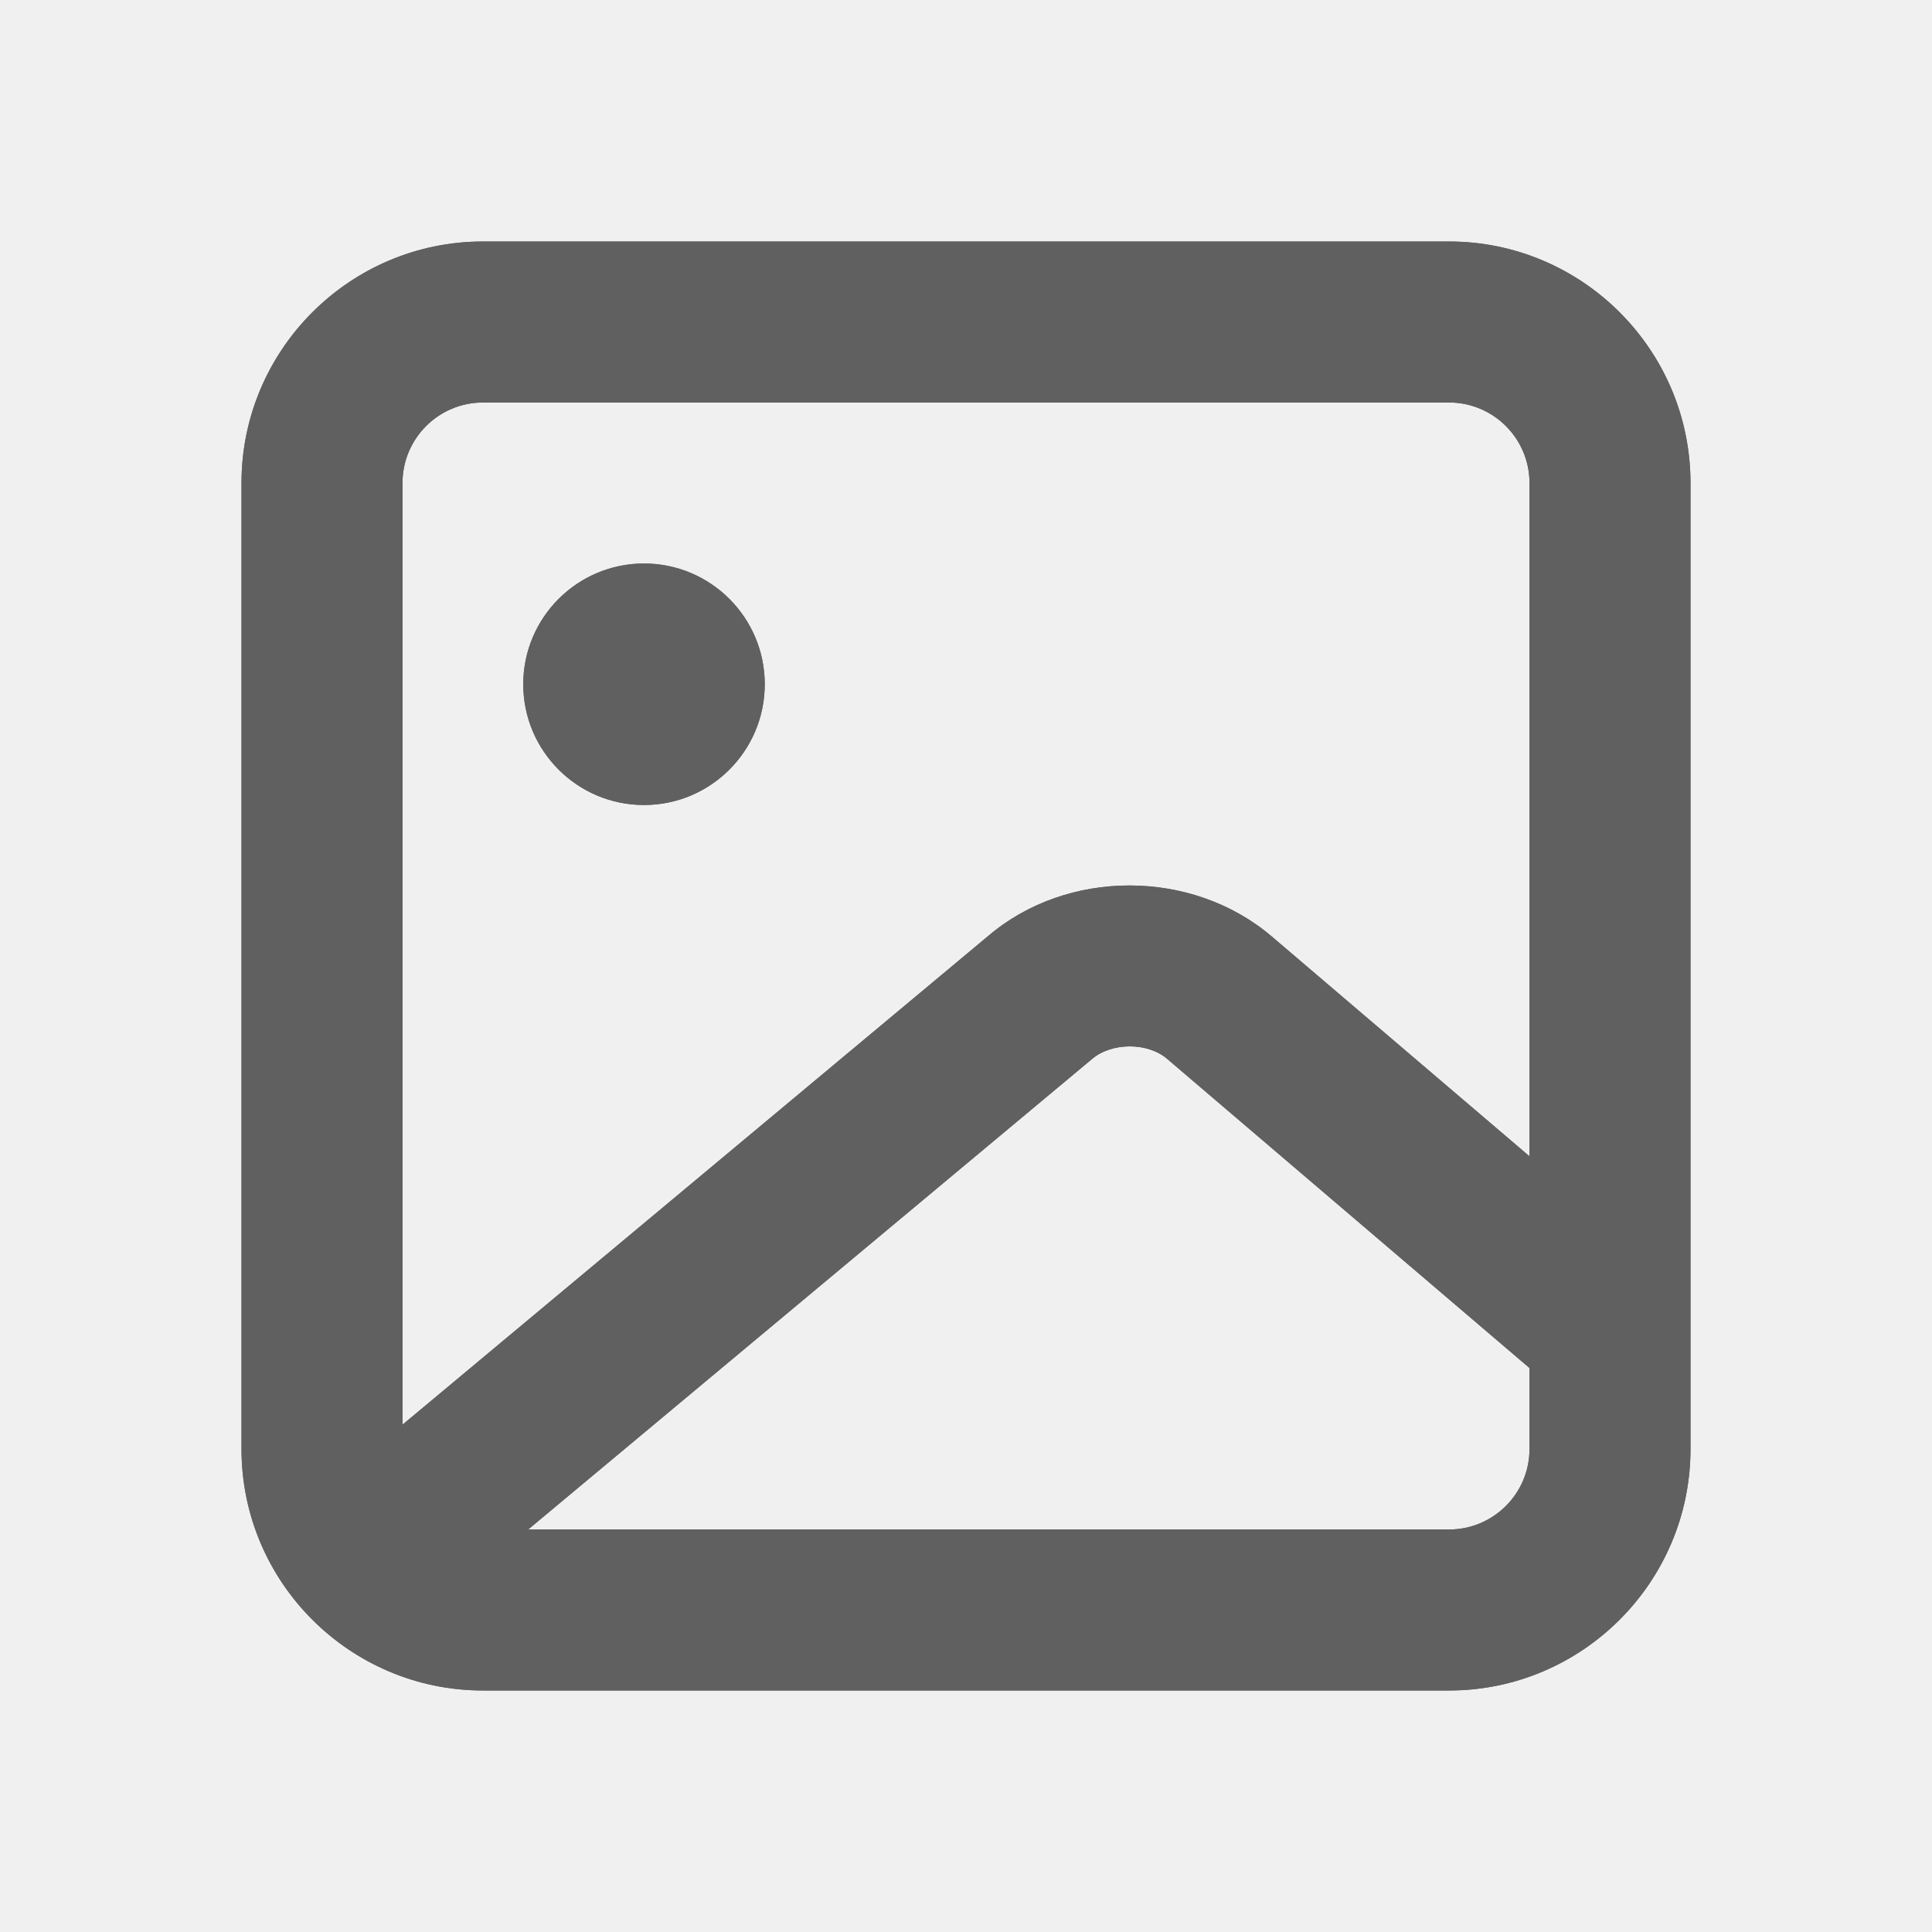
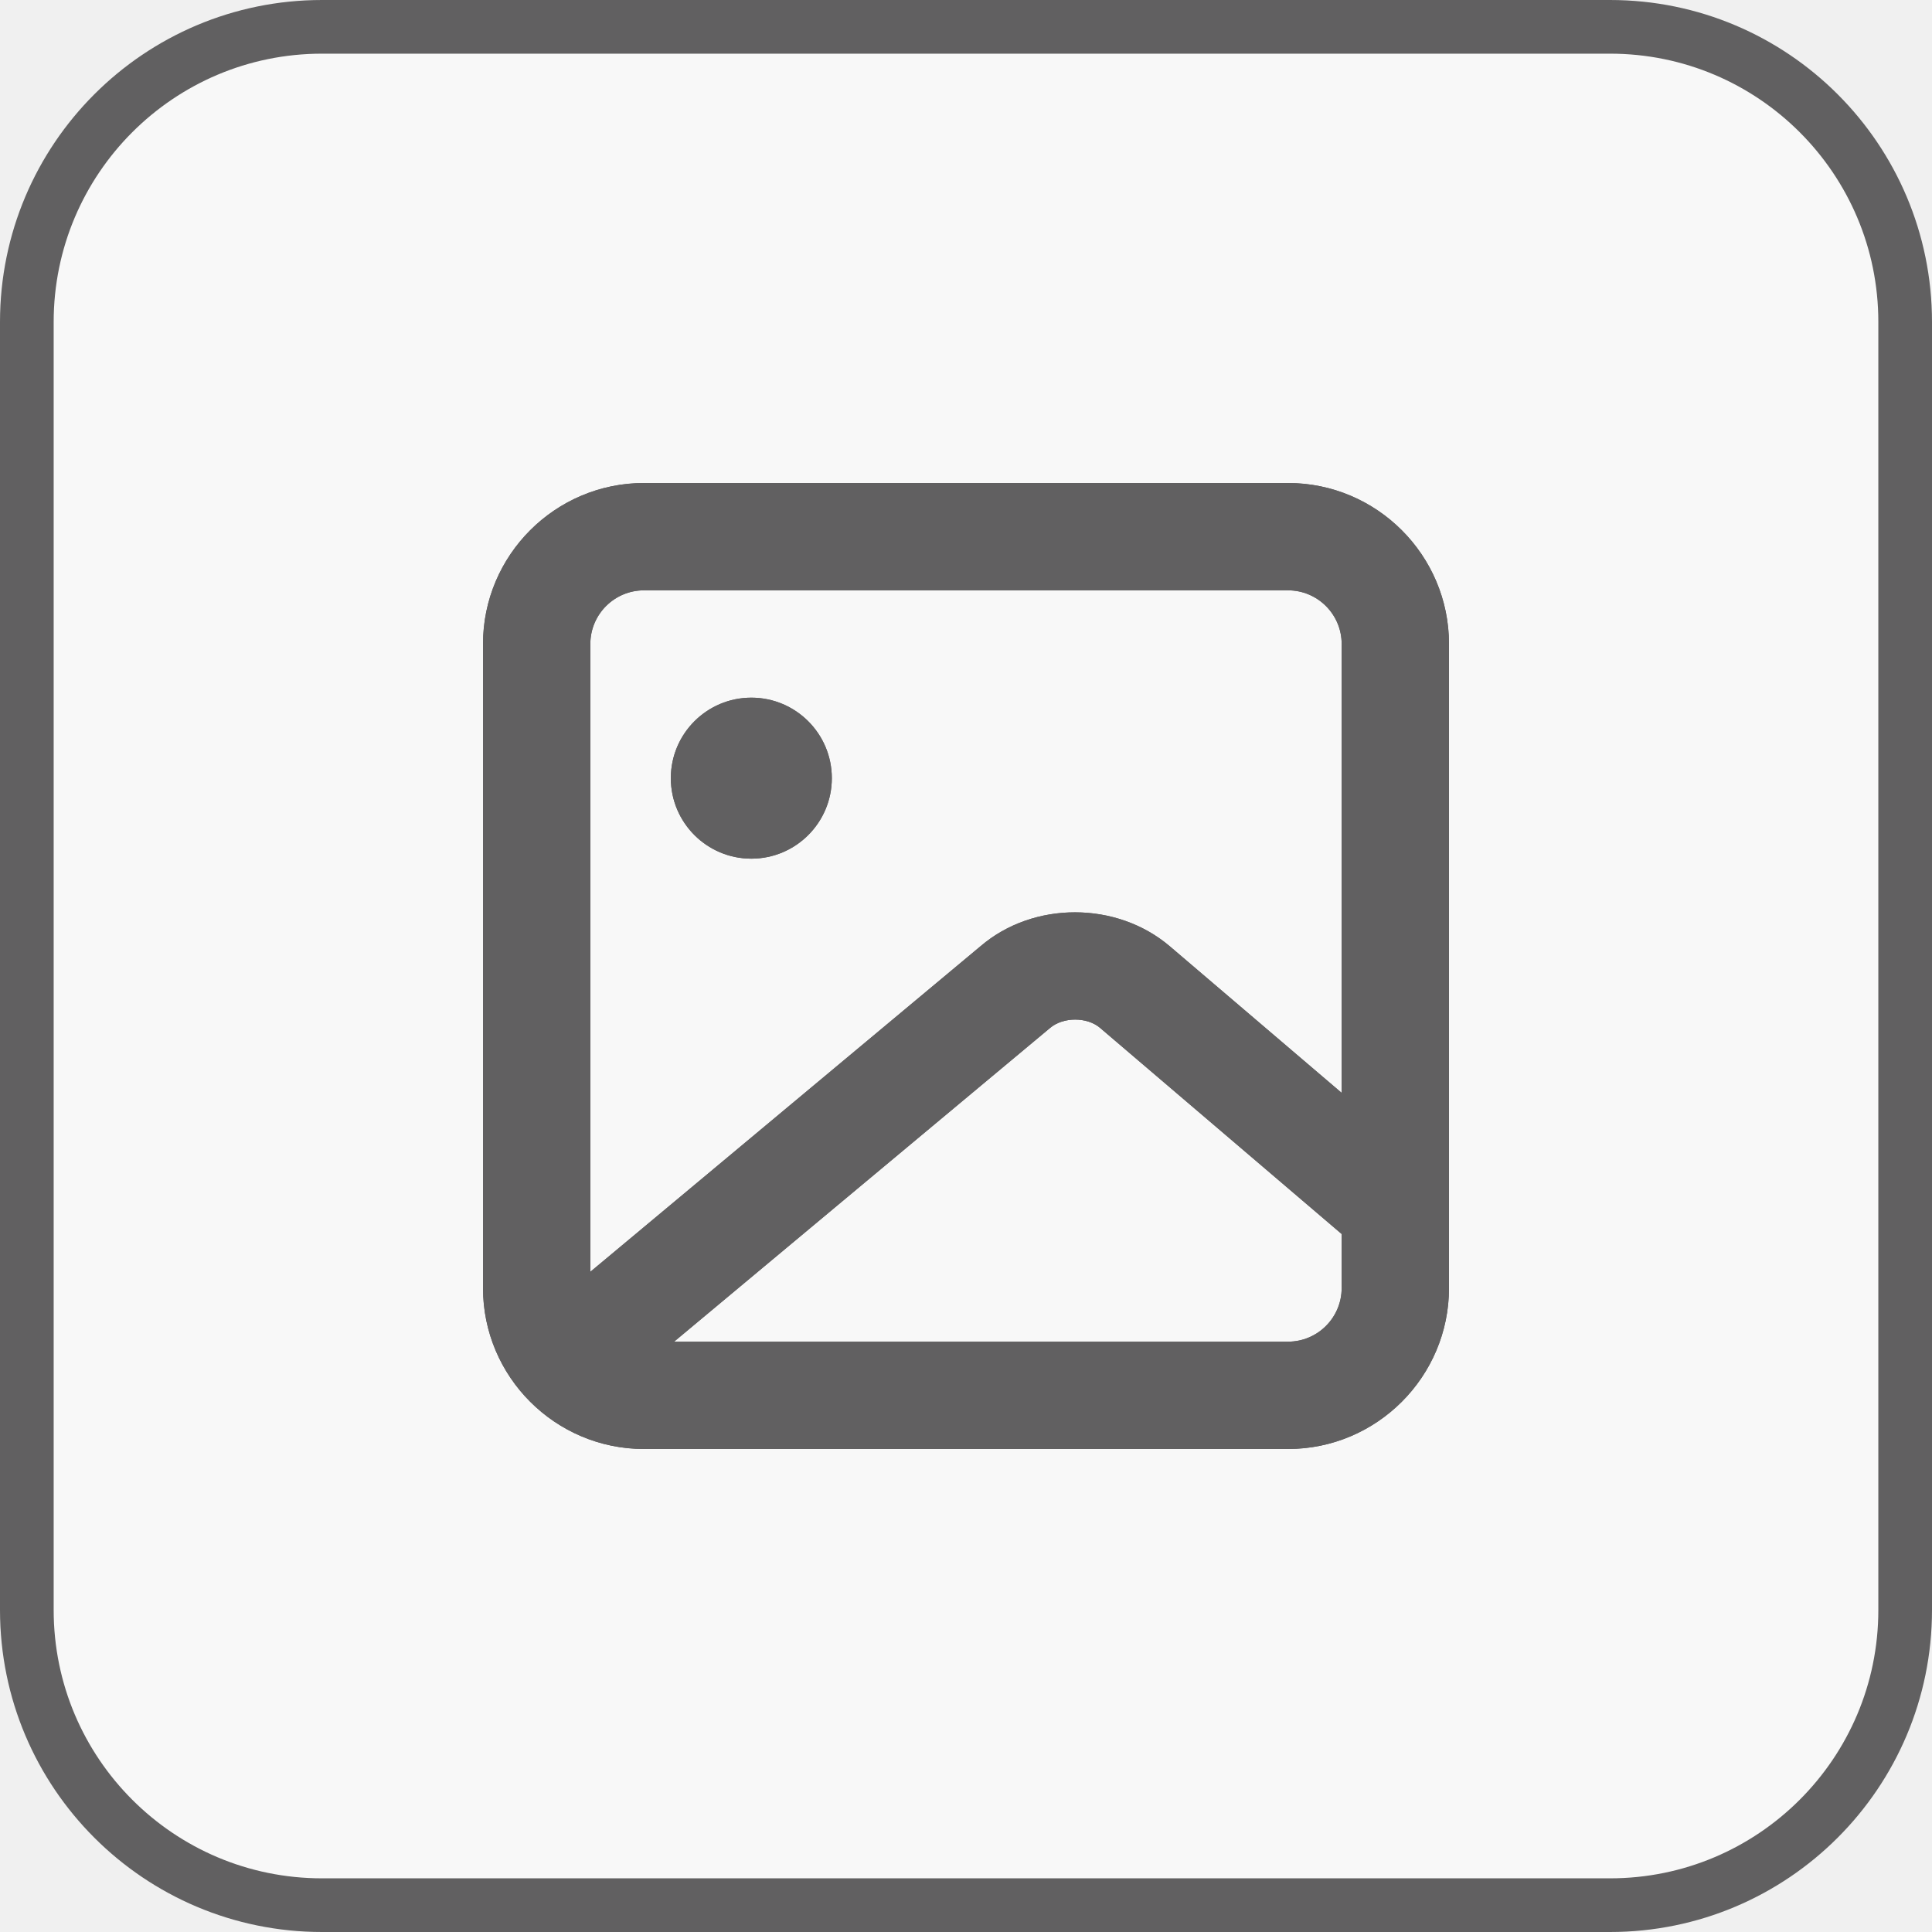
- <svg xmlns="http://www.w3.org/2000/svg" width="24" height="24" viewBox="0 0 24 24" fill="none">
-   <path fill-rule="evenodd" clip-rule="evenodd" d="M8 10C8.828 10 9.5 9.328 9.5 8.5C9.5 7.672 8.828 7 8 7C7.172 7 6.5 7.672 6.5 8.5C6.5 9.328 7.172 10 8 10ZM18 19H6.561L13.566 13.155C13.812 12.946 14.258 12.947 14.499 13.154L19 16.994V18C19 18.552 18.552 19 18 19ZM6 5H18C18.552 5 19 5.448 19 6V14.364L15.797 11.632C14.807 10.79 13.258 10.79 12.277 11.626L5 17.698V6C5 5.448 5.448 5 6 5ZM18 3H6C4.346 3 3 4.346 3 6V18C3 19.654 4.346 21 6 21H18C19.654 21 21 19.654 21 18V6C21 4.346 19.654 3 18 3Z" fill="#616061" />
-   <mask id="mask0" mask-type="alpha" maskUnits="userSpaceOnUse" x="3" y="3" width="18" height="18">
-     <path fill-rule="evenodd" clip-rule="evenodd" d="M8 10C8.828 10 9.5 9.328 9.5 8.5C9.5 7.672 8.828 7 8 7C7.172 7 6.5 7.672 6.5 8.5C6.5 9.328 7.172 10 8 10ZM18 19H6.561L13.566 13.155C13.812 12.946 14.258 12.947 14.499 13.154L19 16.994V18C19 18.552 18.552 19 18 19ZM6 5H18C18.552 5 19 5.448 19 6V14.364L15.797 11.632C14.807 10.79 13.258 10.79 12.277 11.626L5 17.698V6C5 5.448 5.448 5 6 5ZM18 3H6C4.346 3 3 4.346 3 6V18C3 19.654 4.346 21 6 21H18C19.654 21 21 19.654 21 18V6C21 4.346 19.654 3 18 3Z" fill="white" />
+ <svg xmlns="http://www.w3.org/2000/svg" width="36" height="36" viewBox="0 0 36 36" fill="none">
+   <rect x="0.5" y="0.5" width="35" height="35" rx="5.5" fill="#F8F8F8" stroke="#616061" />
+   <path fill-rule="evenodd" clip-rule="evenodd" d="M14 16C14.828 16 15.5 15.328 15.5 14.5C15.5 13.672 14.828 13 14 13C13.172 13 12.5 13.672 12.5 14.5C12.5 15.328 13.172 16 14 16ZM24 25H12.561L19.566 19.155C19.812 18.946 20.258 18.947 20.499 19.154L25 22.994V24C25 24.552 24.552 25 24 25ZM12 11H24C24.552 11 25 11.448 25 12V20.364L21.797 17.632C20.807 16.79 19.258 16.79 18.277 17.626L11 23.698V12C11 11.448 11.448 11 12 11ZM24 9H12C10.346 9 9 10.346 9 12V24C9 25.654 10.346 27 12 27H24C25.654 27 27 25.654 27 24V12C27 10.346 25.654 9 24 9Z" fill="#616061" />
+   <mask id="mask0" mask-type="alpha" maskUnits="userSpaceOnUse" x="9" y="9" width="18" height="18">
+     <path fill-rule="evenodd" clip-rule="evenodd" d="M14 16C14.828 16 15.5 15.328 15.5 14.5C15.5 13.672 14.828 13 14 13C13.172 13 12.5 13.672 12.5 14.5C12.5 15.328 13.172 16 14 16ZM24 25H12.561L19.566 19.155C19.812 18.946 20.258 18.947 20.499 19.154L25 22.994V24C25 24.552 24.552 25 24 25ZM12 11H24C24.552 11 25 11.448 25 12V20.364L21.797 17.632C20.807 16.79 19.258 16.79 18.277 17.626L11 23.698V12C11 11.448 11.448 11 12 11ZM24 9H12C10.346 9 9 10.346 9 12V24C9 25.654 10.346 27 12 27H24C25.654 27 27 25.654 27 24V12C27 10.346 25.654 9 24 9Z" fill="white" />
  </mask>
  <g mask="url(#mask0)">
-     <rect width="24" height="24" fill="#616061" />
+     <rect x="6" y="6" width="24" height="24" fill="#616061" />
  </g>
</svg>
